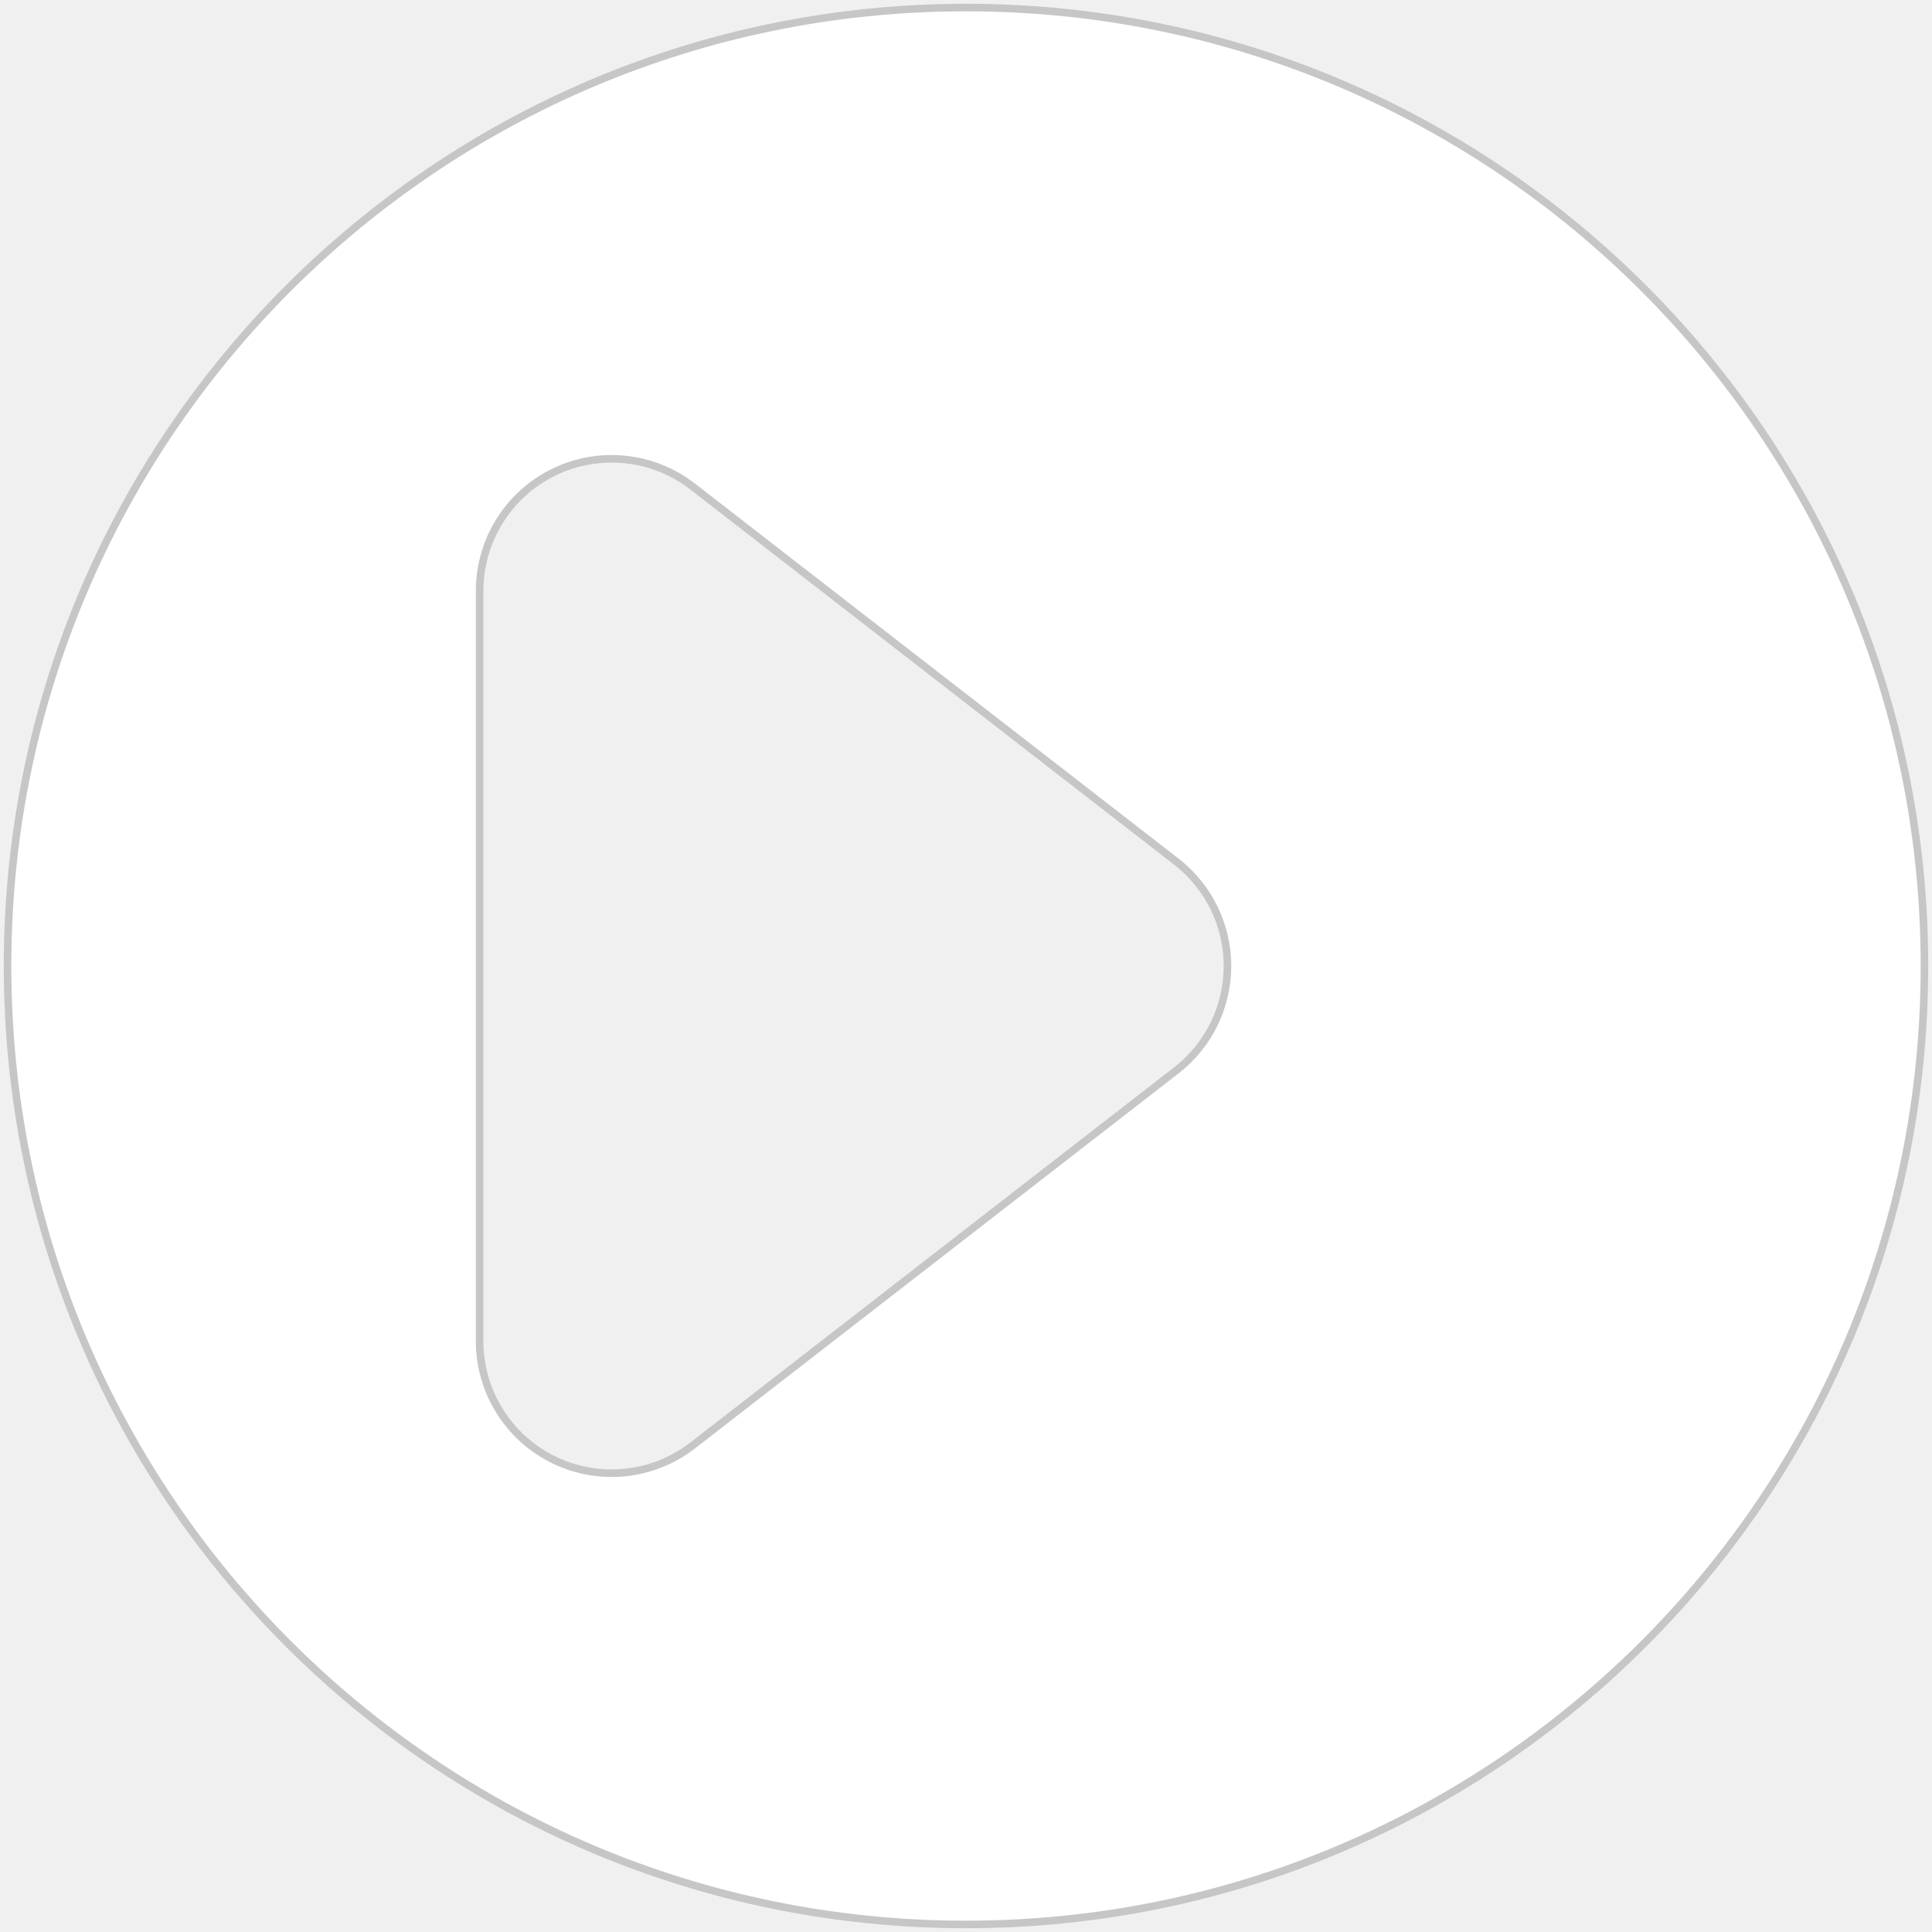
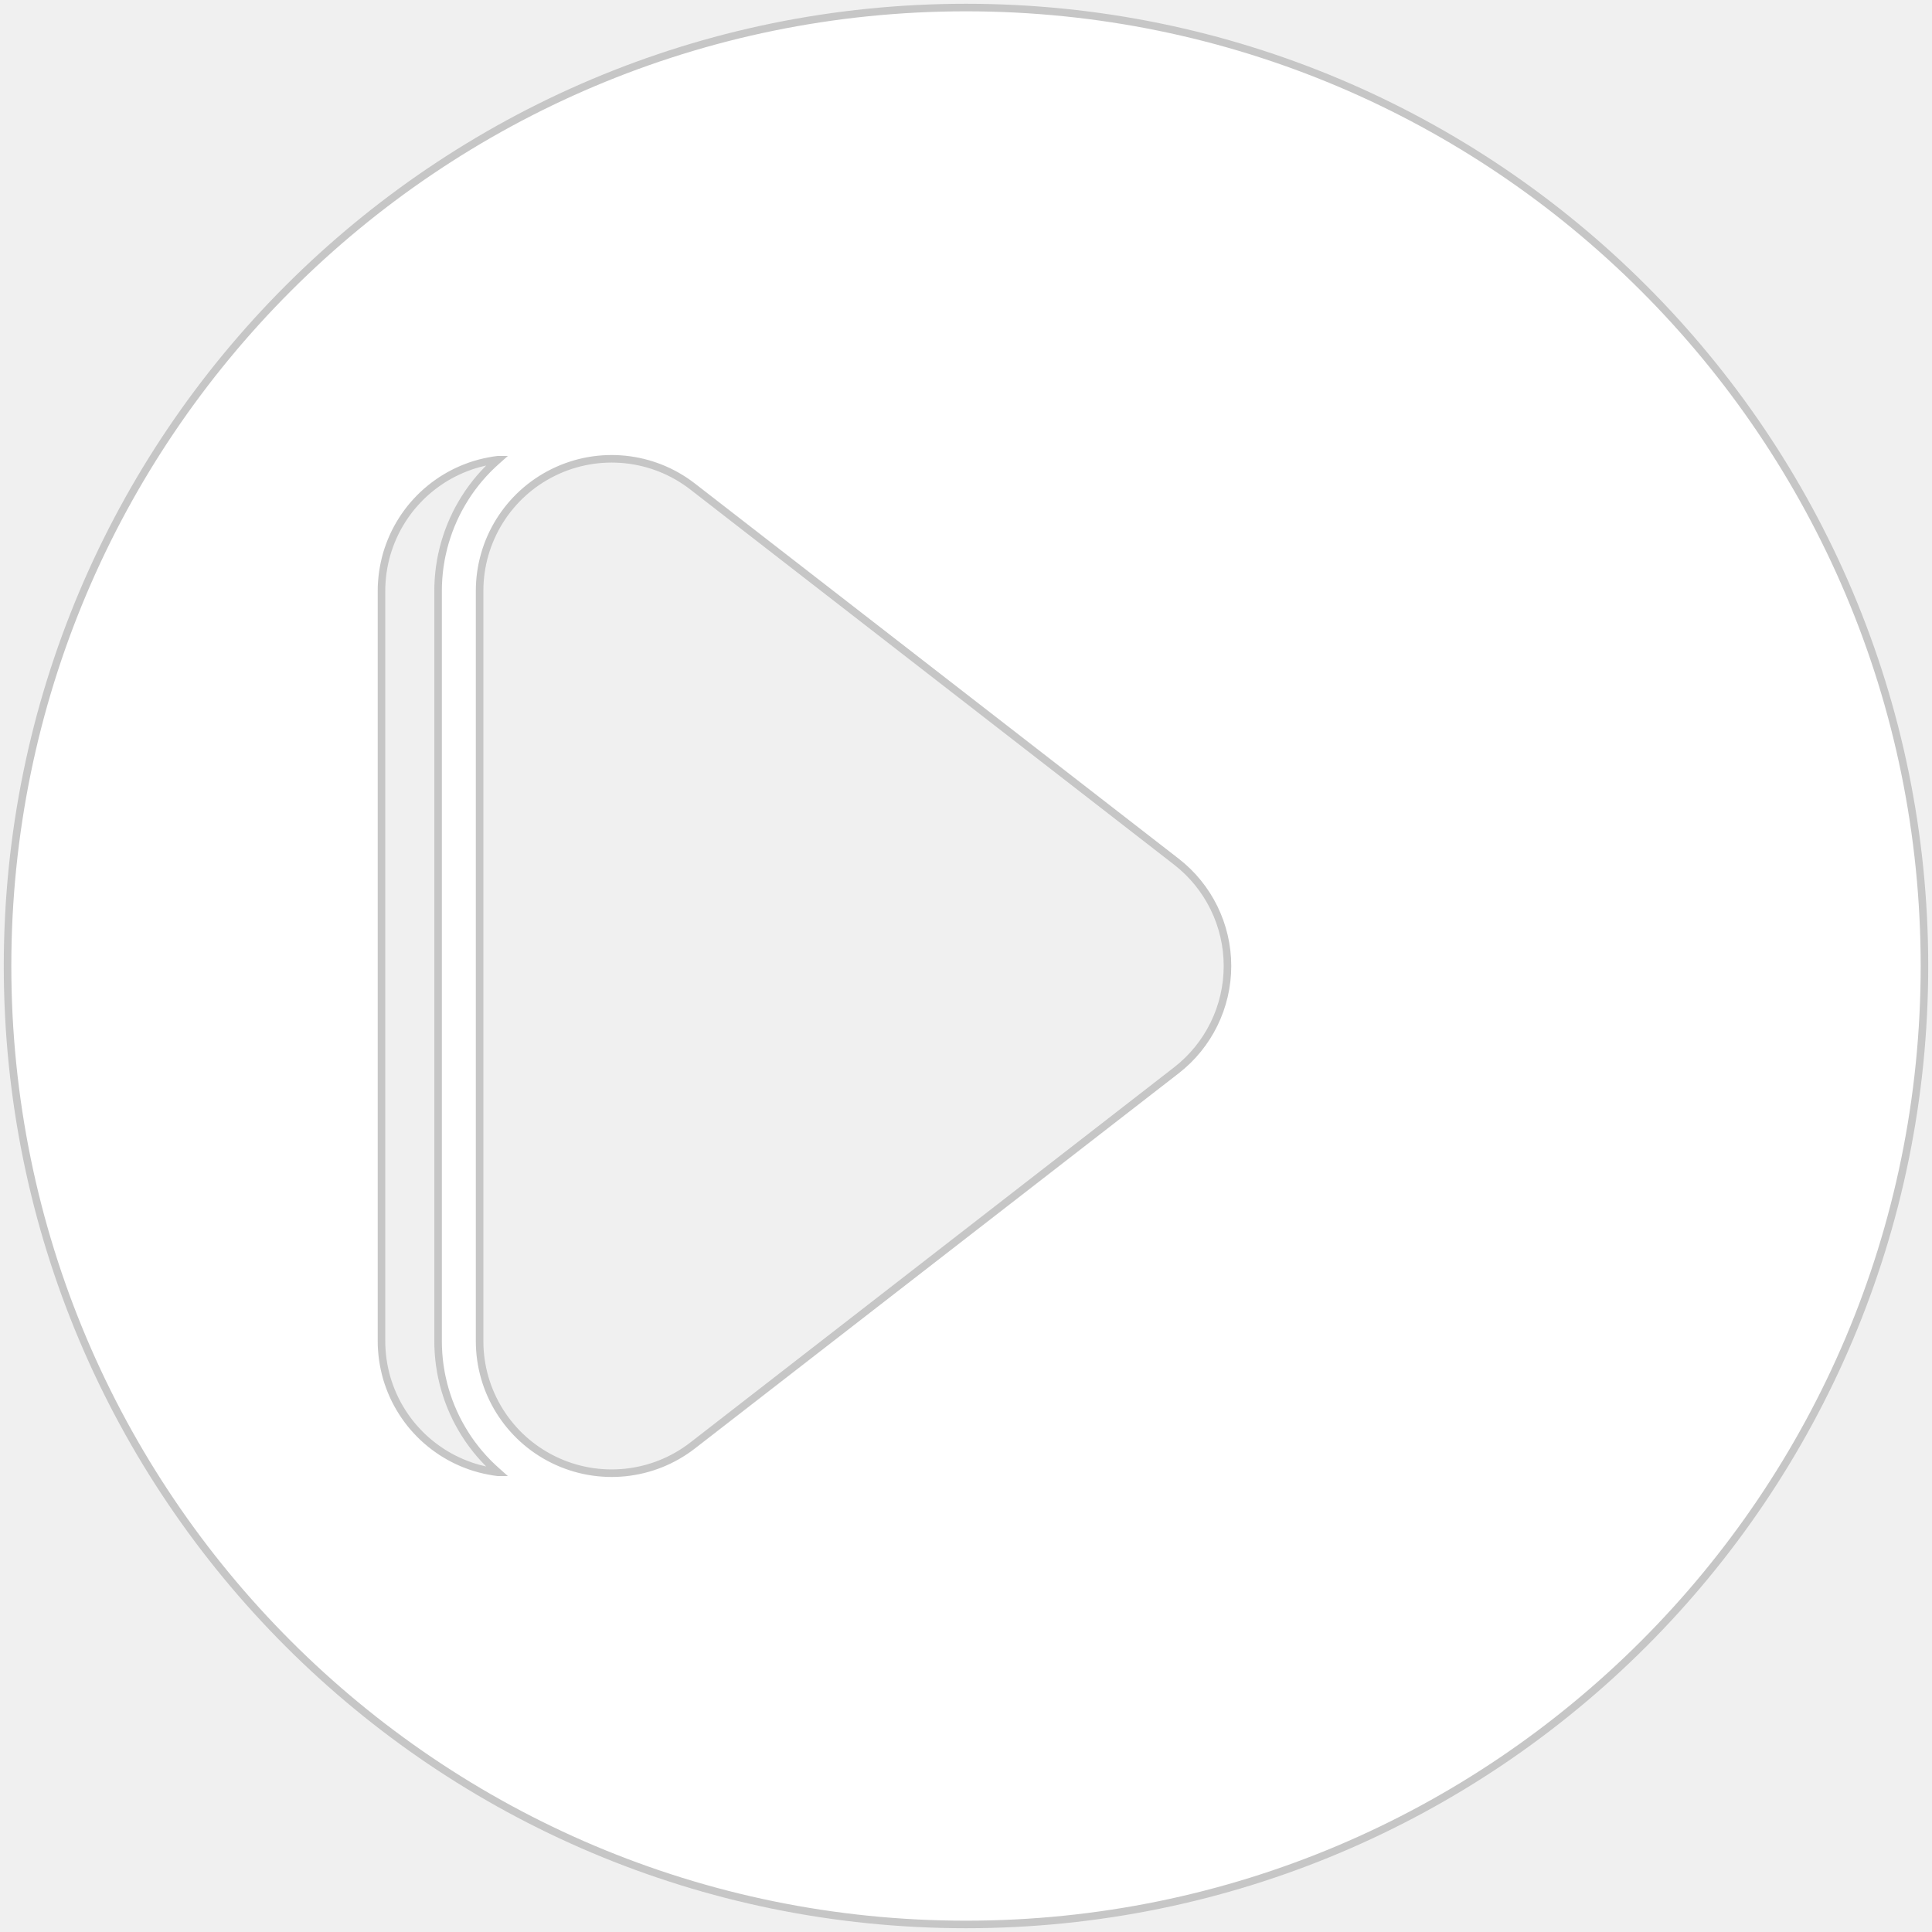
<svg xmlns="http://www.w3.org/2000/svg" viewBox="0 0 512 512" width="512" height="512" role="img" aria-label="Niango">
-   <path fill="#FFFFFF" fill-rule="evenodd" stroke="#C6C6C6" stroke-width="2" vector-effect="non-scaling-stroke" d="M 256 2 A 254 254 0 1 0 256 510 A 254 254 0 1 0 256 2 Z M 127.10 156.59 A 35 35 0 0 1 183.55 128.93 L 311.74 228.34 A 35 35 0 0 1 311.74 283.66 L 183.55 383.07 A 35 35 0 0 1 127.10 355.41 Z" />
+   <path fill="#FFFFFF" fill-rule="evenodd" stroke="#C6C6C6" stroke-width="2" vector-effect="non-scaling-stroke" d="M 256 2 A 254 254 0 1 0 256 510 A 254 254 0 1 0 256 2 Z M 131.94 121.83 L 130.71 122.00 L 129.49 122.22 L 128.28 122.47 L 127.07 122.77 L 125.88 123.11 L 124.70 123.49 L 123.54 123.92 L 122.39 124.38 L 121.26 124.89 L 120.15 125.43 L 119.05 126.02 L 117.98 126.64 L 116.93 127.30 L 115.91 128.00 L 114.91 128.73 L 113.94 129.50 L 112.99 130.30 L 112.08 131.13 L 111.19 132.00 L 110.34 132.90 L 109.51 133.82 L 108.72 134.78 L 107.97 135.76 L 107.25 136.77 L 106.57 137.80 L 105.92 138.86 L 105.31 139.94 L 104.74 141.04 L 104.21 142.16 L 103.72 143.30 L 103.27 144.45 L 102.86 145.62 L 102.49 146.80 L 102.17 148.00 L 101.89 149.21 L 101.65 150.42 L 101.45 151.65 L 101.30 152.88 L 101.19 154.11 L 101.12 155.35 L 101.10 156.59 L 101.10 355.41 L 101.12 356.65 L 101.19 357.89 L 101.30 359.12 L 101.45 360.35 L 101.65 361.58 L 101.89 362.79 L 102.17 364.00 L 102.49 365.20 L 102.86 366.38 L 103.27 367.55 L 103.72 368.70 L 104.21 369.84 L 104.74 370.96 L 105.31 372.06 L 105.92 373.14 L 106.57 374.20 L 107.25 375.23 L 107.97 376.24 L 108.72 377.22 L 109.51 378.18 L 110.34 379.10 L 111.19 380.00 L 112.08 380.87 L 112.99 381.70 L 113.94 382.50 L 114.91 383.27 L 115.91 384.00 L 116.93 384.70 L 117.98 385.36 L 119.05 385.98 L 120.15 386.57 L 121.26 387.11 L 122.39 387.62 L 123.54 388.08 L 124.70 388.51 L 125.88 388.89 L 127.07 389.23 L 128.28 389.53 L 129.49 389.78 L 130.71 390.00 L 131.94 390.17 L 131.97 390.17 L 131.88 390.09 L 131.59 389.83 L 130.67 389.00 L 130.39 388.73 L 129.50 387.87 L 129.23 387.59 L 128.37 386.69 L 128.11 386.41 L 127.29 385.48 L 127.03 385.18 L 126.24 384.23 L 126.00 383.92 L 125.25 382.94 L 125.01 382.63 L 124.29 381.62 L 124.07 381.30 L 123.39 380.26 L 123.18 379.93 L 122.54 378.88 L 122.34 378.54 L 121.73 377.46 L 121.54 377.12 L 120.97 376.02 L 120.80 375.67 L 120.27 374.55 L 120.11 374.20 L 119.62 373.06 L 119.47 372.70 L 119.02 371.54 L 118.89 371.18 L 118.48 370.01 L 118.36 369.64 L 117.99 368.46 L 117.88 368.08 L 117.55 366.89 L 117.46 366.51 L 117.18 365.30 L 117.09 364.92 L 116.85 363.71 L 116.79 363.32 L 116.59 362.10 L 116.53 361.71 L 116.38 360.48 L 116.34 360.10 L 116.23 358.86 L 116.20 358.47 L 116.14 357.24 L 116.12 356.85 L 116.10 355.61 L 116.10 355.41 L 116.10 156.59 L 116.10 156.39 L 116.12 155.15 L 116.14 154.76 L 116.20 153.53 L 116.23 153.14 L 116.34 151.90 L 116.38 151.52 L 116.53 150.29 L 116.59 149.90 L 116.79 148.68 L 116.85 148.29 L 117.09 147.08 L 117.18 146.70 L 117.46 145.49 L 117.55 145.11 L 117.88 143.92 L 117.99 143.54 L 118.36 142.36 L 118.48 141.99 L 118.89 140.82 L 119.02 140.46 L 119.47 139.30 L 119.62 138.94 L 120.11 137.80 L 120.27 137.45 L 120.80 136.33 L 120.97 135.98 L 121.54 134.88 L 121.73 134.54 L 122.34 133.46 L 122.54 133.12 L 123.18 132.07 L 123.39 131.74 L 124.07 130.70 L 124.29 130.38 L 125.01 129.37 L 125.25 129.06 L 126.00 128.08 L 126.24 127.77 L 127.03 126.82 L 127.29 126.52 L 128.11 125.59 L 128.37 125.31 L 129.23 124.41 L 129.50 124.13 L 130.39 123.27 L 130.67 123.00 L 131.59 122.17 L 131.88 121.91 L 131.97 121.83 Z M 127.10 156.59 A 35 35 0 0 1 183.55 128.93 L 311.74 228.34 A 35 35 0 0 1 311.74 283.66 L 183.55 383.07 A 35 35 0 0 1 127.10 355.41 Z" />
</svg>
